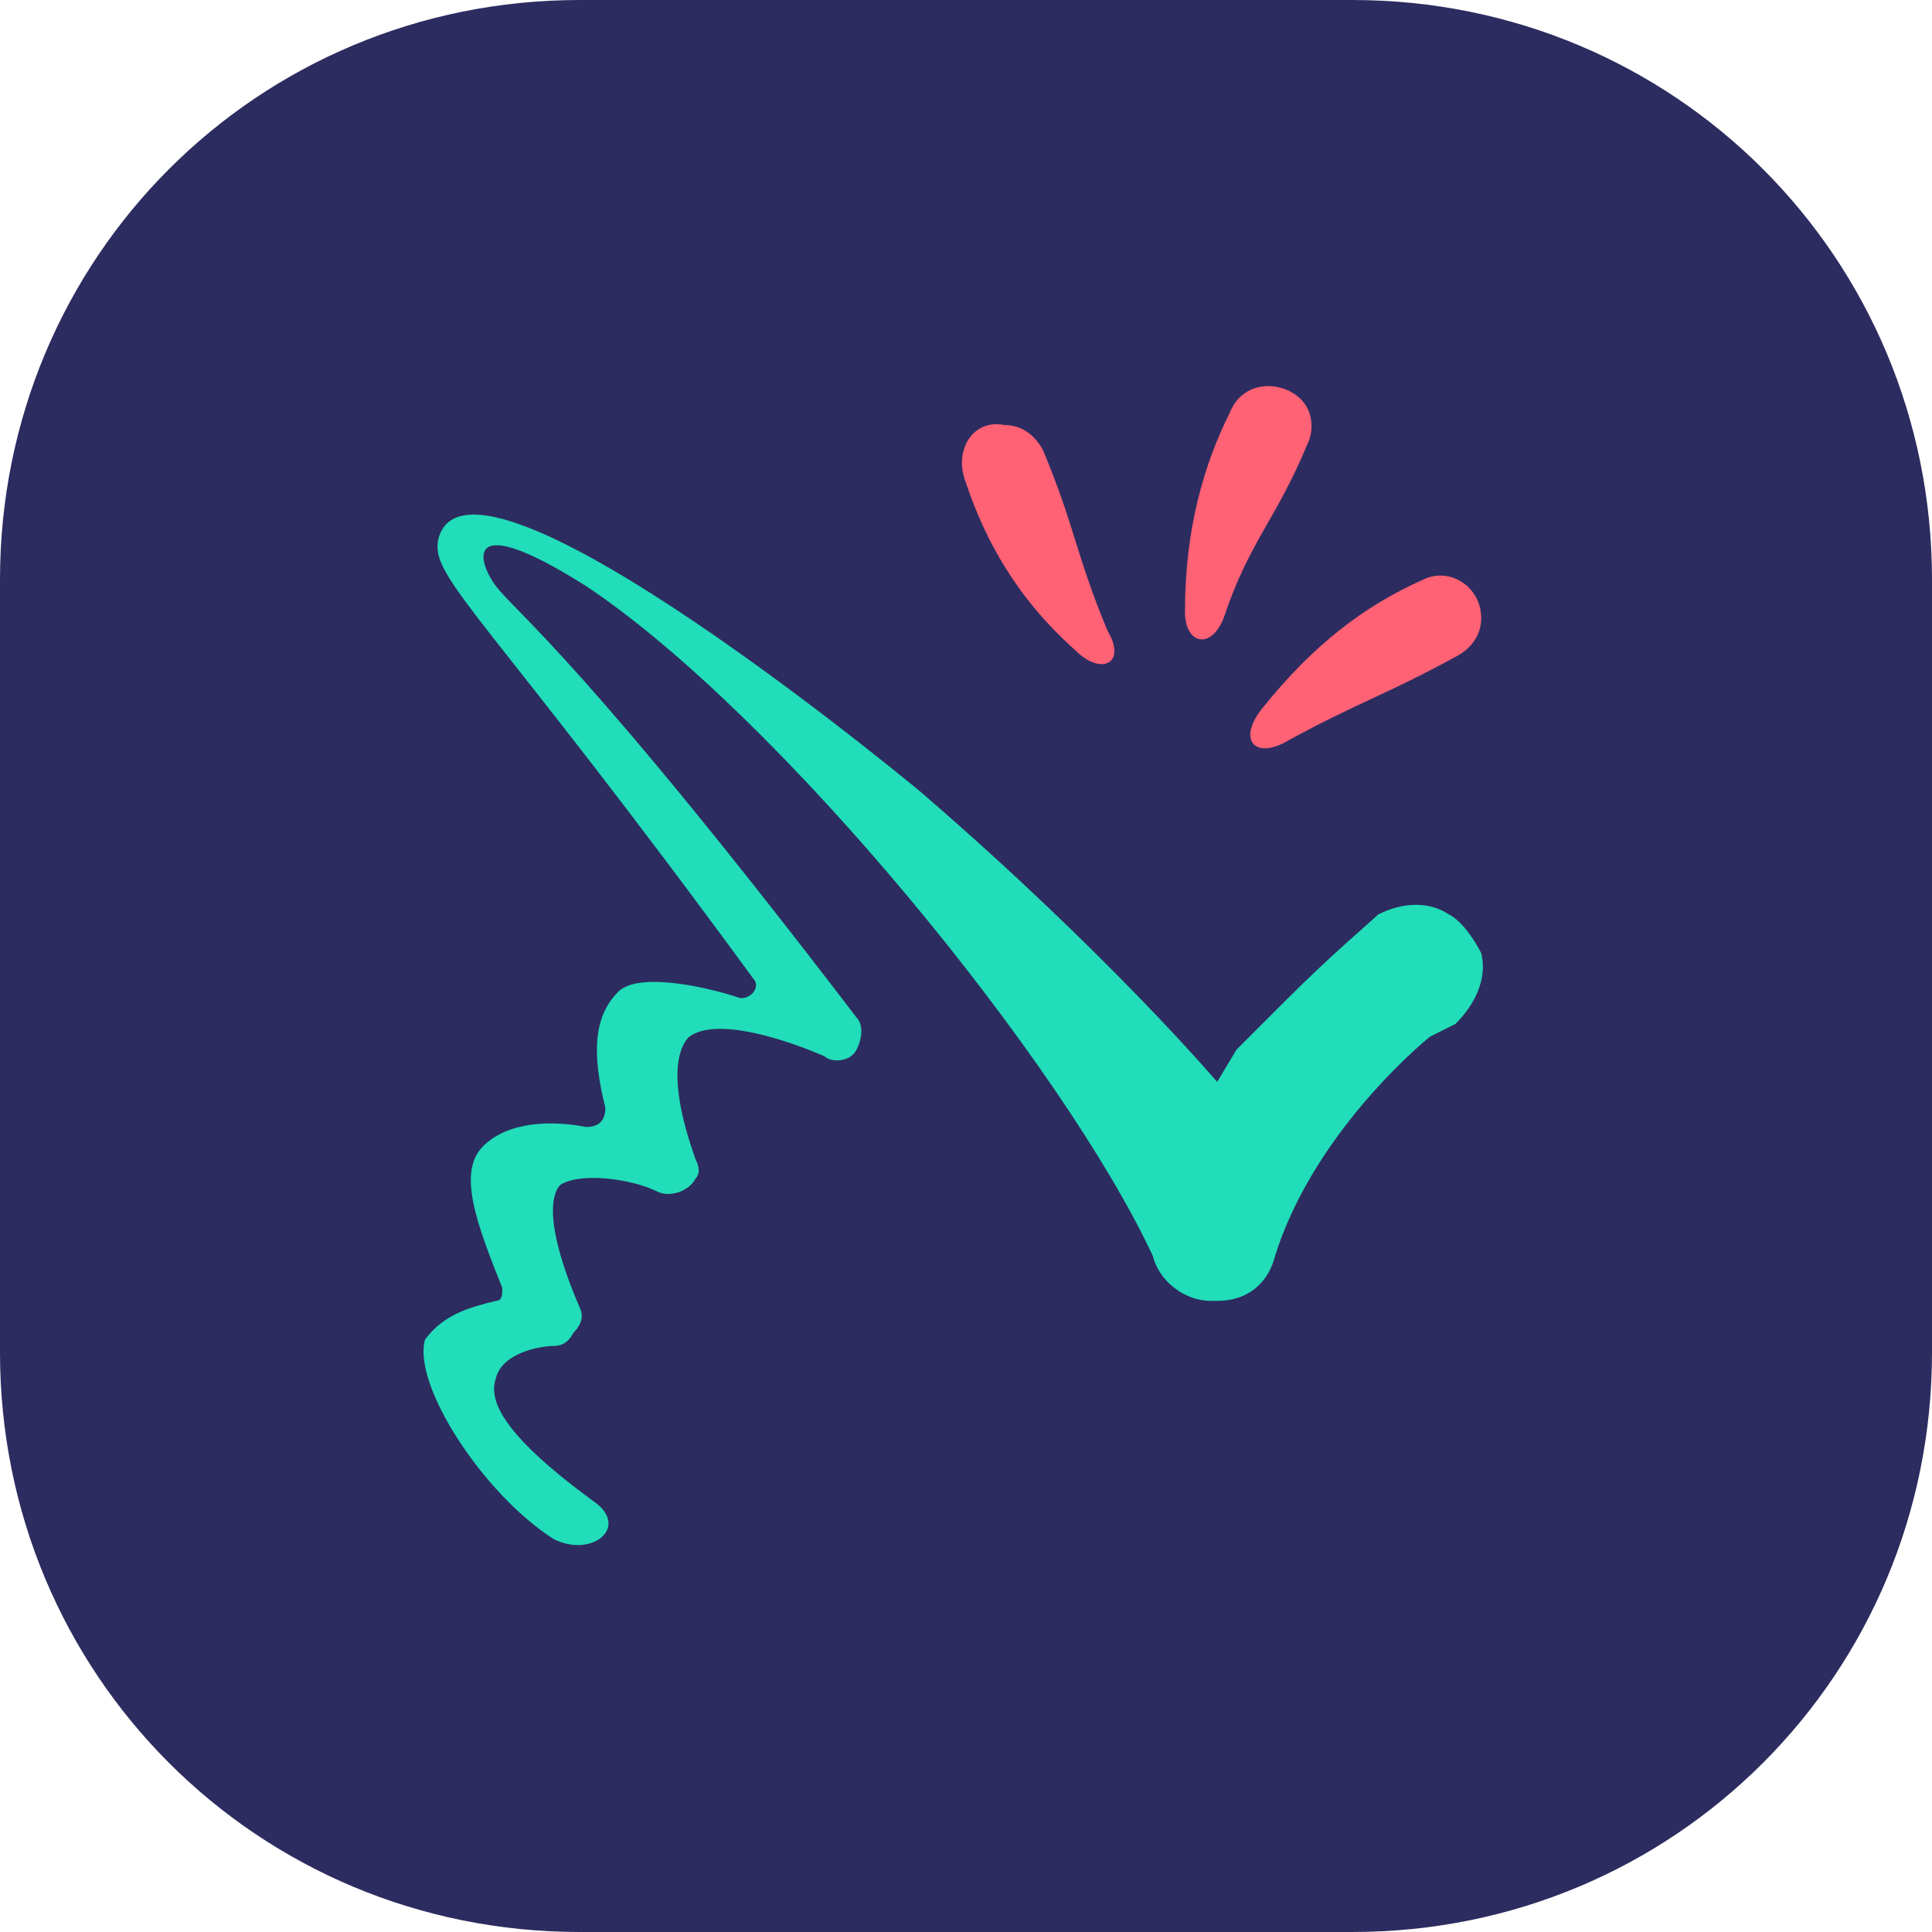
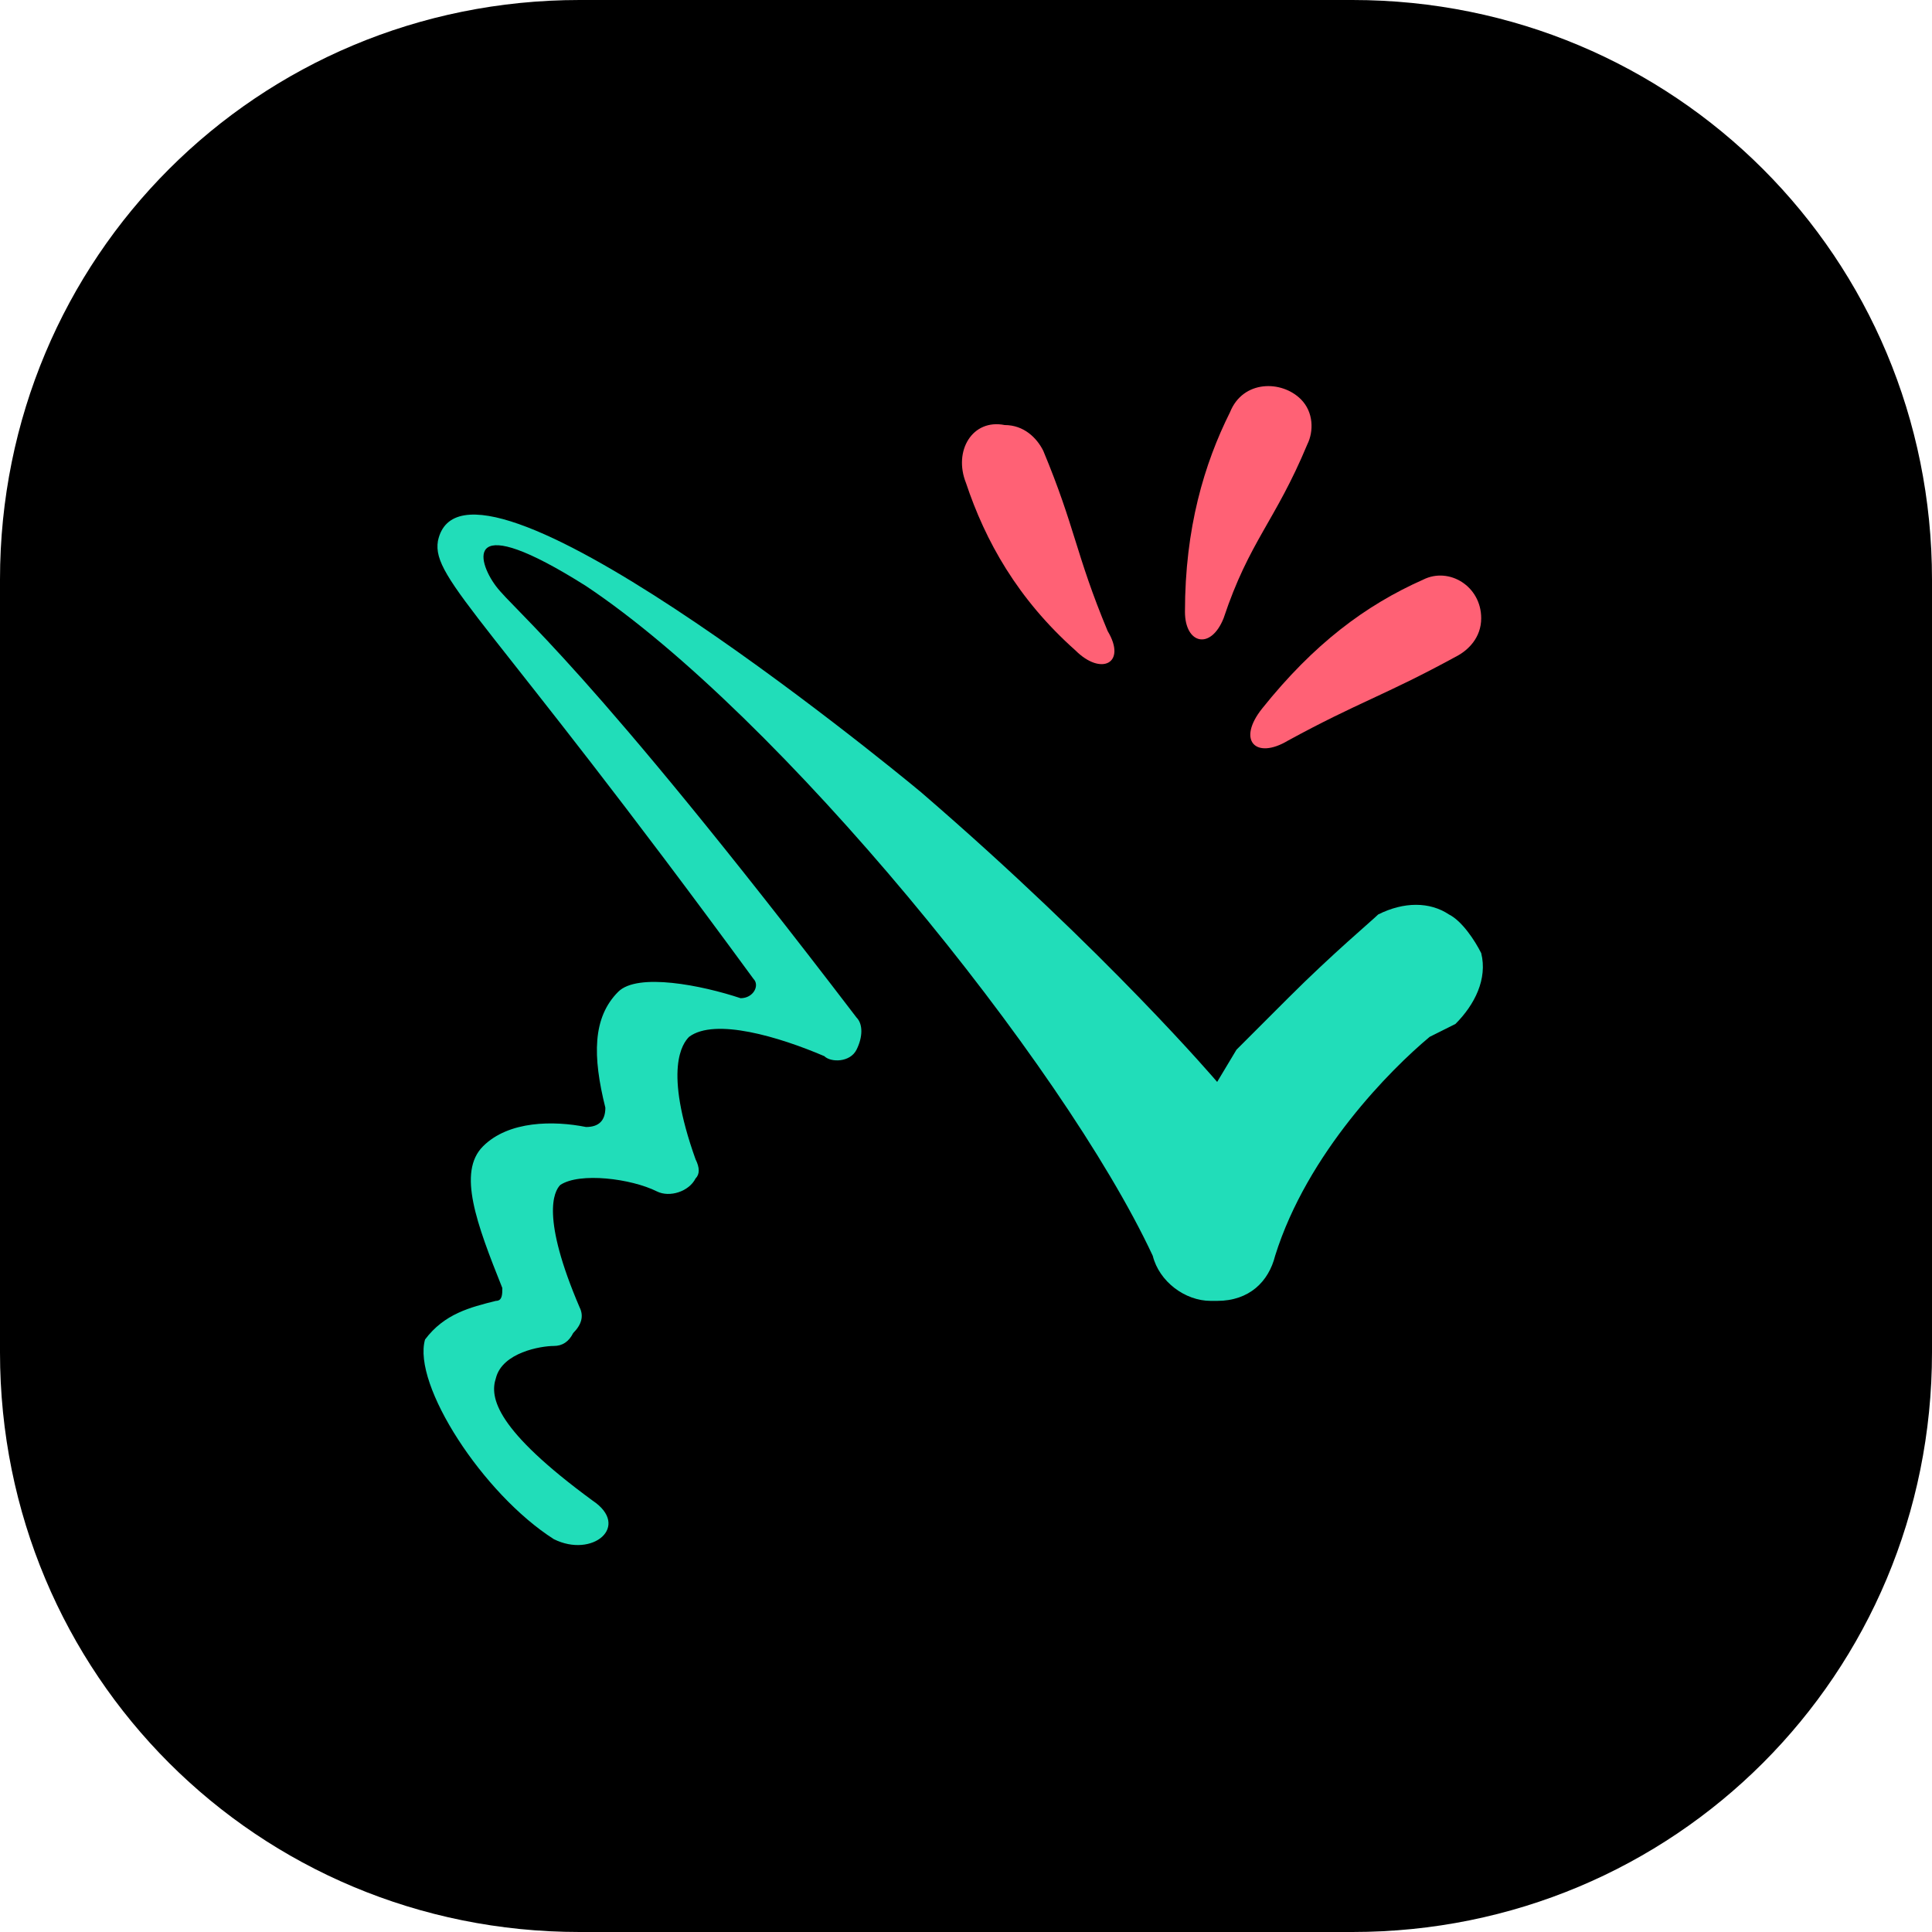
- <svg xmlns="http://www.w3.org/2000/svg" version="1.2" viewBox="0 0 30 30" width="30" height="30">
+ <svg xmlns="http://www.w3.org/2000/svg" version="1.2" viewBox="0 0 30 30" width="60" height="60">
  <style>
- 		.s0 { fill: #2c2c60 } 
- 		.s1 { fill: #ff6175 } 
- 		.s2 { fill: #21ddb9 } 
+ 		.sa0 { fill: #2c2c60 } 
+ 		.sa1 { fill: #ff6175 } 
+ 		.sa2 { fill: #21ddb9 } 
	</style>
  <g>
    <path class="s0" d="m21 0h-12c-5 0-9 4-9 9v12c0 5 4 9 9 9h12c5 0 9-4 9-9v-12c0-5-4-9-9-9z" />
  </g>
-   <path class="s1" d="m22.6 10.2c-1.1 0.6-1.5 0.7-2.6 1.3-0.5 0.3-0.8 0-0.4-0.5 0.8-1 1.6-1.6 2.5-2 0.4-0.2 0.9 0.1 0.9 0.6 0 0.3-0.2 0.5-0.4 0.6z" />
-   <path class="s1" d="m19 9.6c-0.2 0.5-0.6 0.4-0.6-0.1 0-1.3 0.3-2.3 0.7-3.1 0.2-0.5 0.8-0.5 1.1-0.2 0.2 0.2 0.2 0.5 0.1 0.7-0.5 1.2-0.9 1.5-1.3 2.7z" />
-   <path class="s1" d="m16.7 10.1c-0.9-0.8-1.4-1.7-1.7-2.6-0.2-0.5 0.1-1 0.6-0.9 0.3 0 0.5 0.2 0.6 0.4 0.5 1.2 0.5 1.6 1 2.8 0.3 0.5-0.1 0.7-0.5 0.3z" />
-   <path class="s2" d="m7.7 20.2c0.1 0 0.1-0.1 0.1-0.2-0.4-1-0.7-1.8-0.3-2.2 0.4-0.4 1.1-0.4 1.6-0.3 0.2 0 0.3-0.1 0.3-0.3-0.2-0.8-0.2-1.4 0.2-1.8 0.3-0.3 1.3-0.1 1.9 0.1 0.2 0 0.3-0.2 0.2-0.3-4.1-5.6-5-6.2-4.9-6.8 0.4-1.9 6.9 3.4 7.5 3.9 2.9 2.5 4.6 4.5 4.6 4.5l0.3-0.5q0.4-0.4 0.8-0.8c0.7-0.7 1.3-1.2 1.4-1.3 0.4-0.2 0.8-0.2 1.1 0 0.2 0.1 0.4 0.4 0.5 0.6 0.1 0.4-0.1 0.8-0.4 1.1l-0.4 0.2c-0.6 0.5-1.9 1.8-2.4 3.4-0.1 0.4-0.4 0.7-0.9 0.7q0 0-0.1 0c-0.4 0-0.8-0.3-0.9-0.7-1.4-3-5.8-8.4-8.8-10.4-1.9-1.2-1.7-0.4-1.4 0 0.3 0.4 1.4 1.2 5.6 6.7 0.1 0.1 0.1 0.3 0 0.5-0.1 0.2-0.4 0.2-0.5 0.1-0.7-0.3-1.7-0.6-2.1-0.3-0.1 0.1-0.4 0.5 0.1 1.9q0.1 0.2 0 0.3c-0.1 0.2-0.4 0.3-0.6 0.2-0.4-0.2-1.2-0.3-1.5-0.1-0.1 0.1-0.3 0.5 0.3 1.9q0.1 0.2-0.1 0.4-0.1 0.2-0.3 0.2c-0.2 0-0.8 0.1-0.9 0.5-0.1 0.3 0 0.8 1.5 1.9 0.6 0.4 0 0.9-0.6 0.6-1.1-0.7-2.2-2.4-2-3.1 0.3-0.4 0.7-0.5 1.1-0.6z" />
+   <path class="sa1" d="m22.6 10.2c-1.1 0.6-1.5 0.7-2.6 1.3-0.5 0.3-0.8 0-0.4-0.5 0.8-1 1.6-1.6 2.5-2 0.4-0.2 0.9 0.1 0.9 0.6 0 0.3-0.2 0.5-0.4 0.6z" />
+   <path class="sa1" d="m19 9.6c-0.2 0.5-0.6 0.4-0.6-0.1 0-1.3 0.3-2.3 0.7-3.1 0.2-0.5 0.8-0.5 1.1-0.2 0.2 0.2 0.2 0.5 0.1 0.7-0.5 1.2-0.9 1.5-1.3 2.7z" />
+   <path class="sa1" d="m16.7 10.1c-0.9-0.8-1.4-1.7-1.7-2.6-0.2-0.5 0.1-1 0.6-0.9 0.3 0 0.5 0.2 0.6 0.4 0.5 1.2 0.5 1.6 1 2.8 0.3 0.5-0.1 0.7-0.5 0.3z" />
+   <path class="sa2" d="m7.7 20.2c0.1 0 0.1-0.1 0.1-0.2-0.4-1-0.7-1.8-0.3-2.2 0.4-0.4 1.1-0.4 1.6-0.3 0.2 0 0.3-0.1 0.3-0.3-0.2-0.8-0.2-1.4 0.2-1.8 0.3-0.3 1.3-0.1 1.9 0.1 0.2 0 0.3-0.2 0.2-0.3-4.1-5.6-5-6.2-4.9-6.8 0.4-1.9 6.9 3.4 7.5 3.9 2.9 2.5 4.6 4.5 4.6 4.5l0.3-0.5q0.4-0.4 0.8-0.8c0.7-0.7 1.3-1.2 1.4-1.3 0.4-0.2 0.8-0.2 1.1 0 0.2 0.1 0.4 0.4 0.5 0.6 0.1 0.4-0.1 0.8-0.4 1.1l-0.4 0.2c-0.6 0.5-1.9 1.8-2.4 3.4-0.1 0.4-0.4 0.7-0.9 0.7q0 0-0.1 0c-0.4 0-0.8-0.3-0.9-0.7-1.4-3-5.8-8.4-8.8-10.4-1.9-1.2-1.7-0.4-1.4 0 0.3 0.4 1.4 1.2 5.6 6.7 0.1 0.1 0.1 0.3 0 0.5-0.1 0.2-0.4 0.2-0.5 0.1-0.7-0.3-1.7-0.6-2.1-0.3-0.1 0.1-0.4 0.5 0.1 1.9q0.1 0.2 0 0.3c-0.1 0.2-0.4 0.3-0.6 0.2-0.4-0.2-1.2-0.3-1.5-0.1-0.1 0.1-0.3 0.5 0.3 1.9q0.1 0.2-0.1 0.4-0.1 0.2-0.3 0.2c-0.2 0-0.8 0.1-0.9 0.5-0.1 0.3 0 0.8 1.5 1.9 0.6 0.4 0 0.9-0.6 0.6-1.1-0.7-2.2-2.4-2-3.1 0.3-0.4 0.7-0.5 1.1-0.6z" />
</svg>
